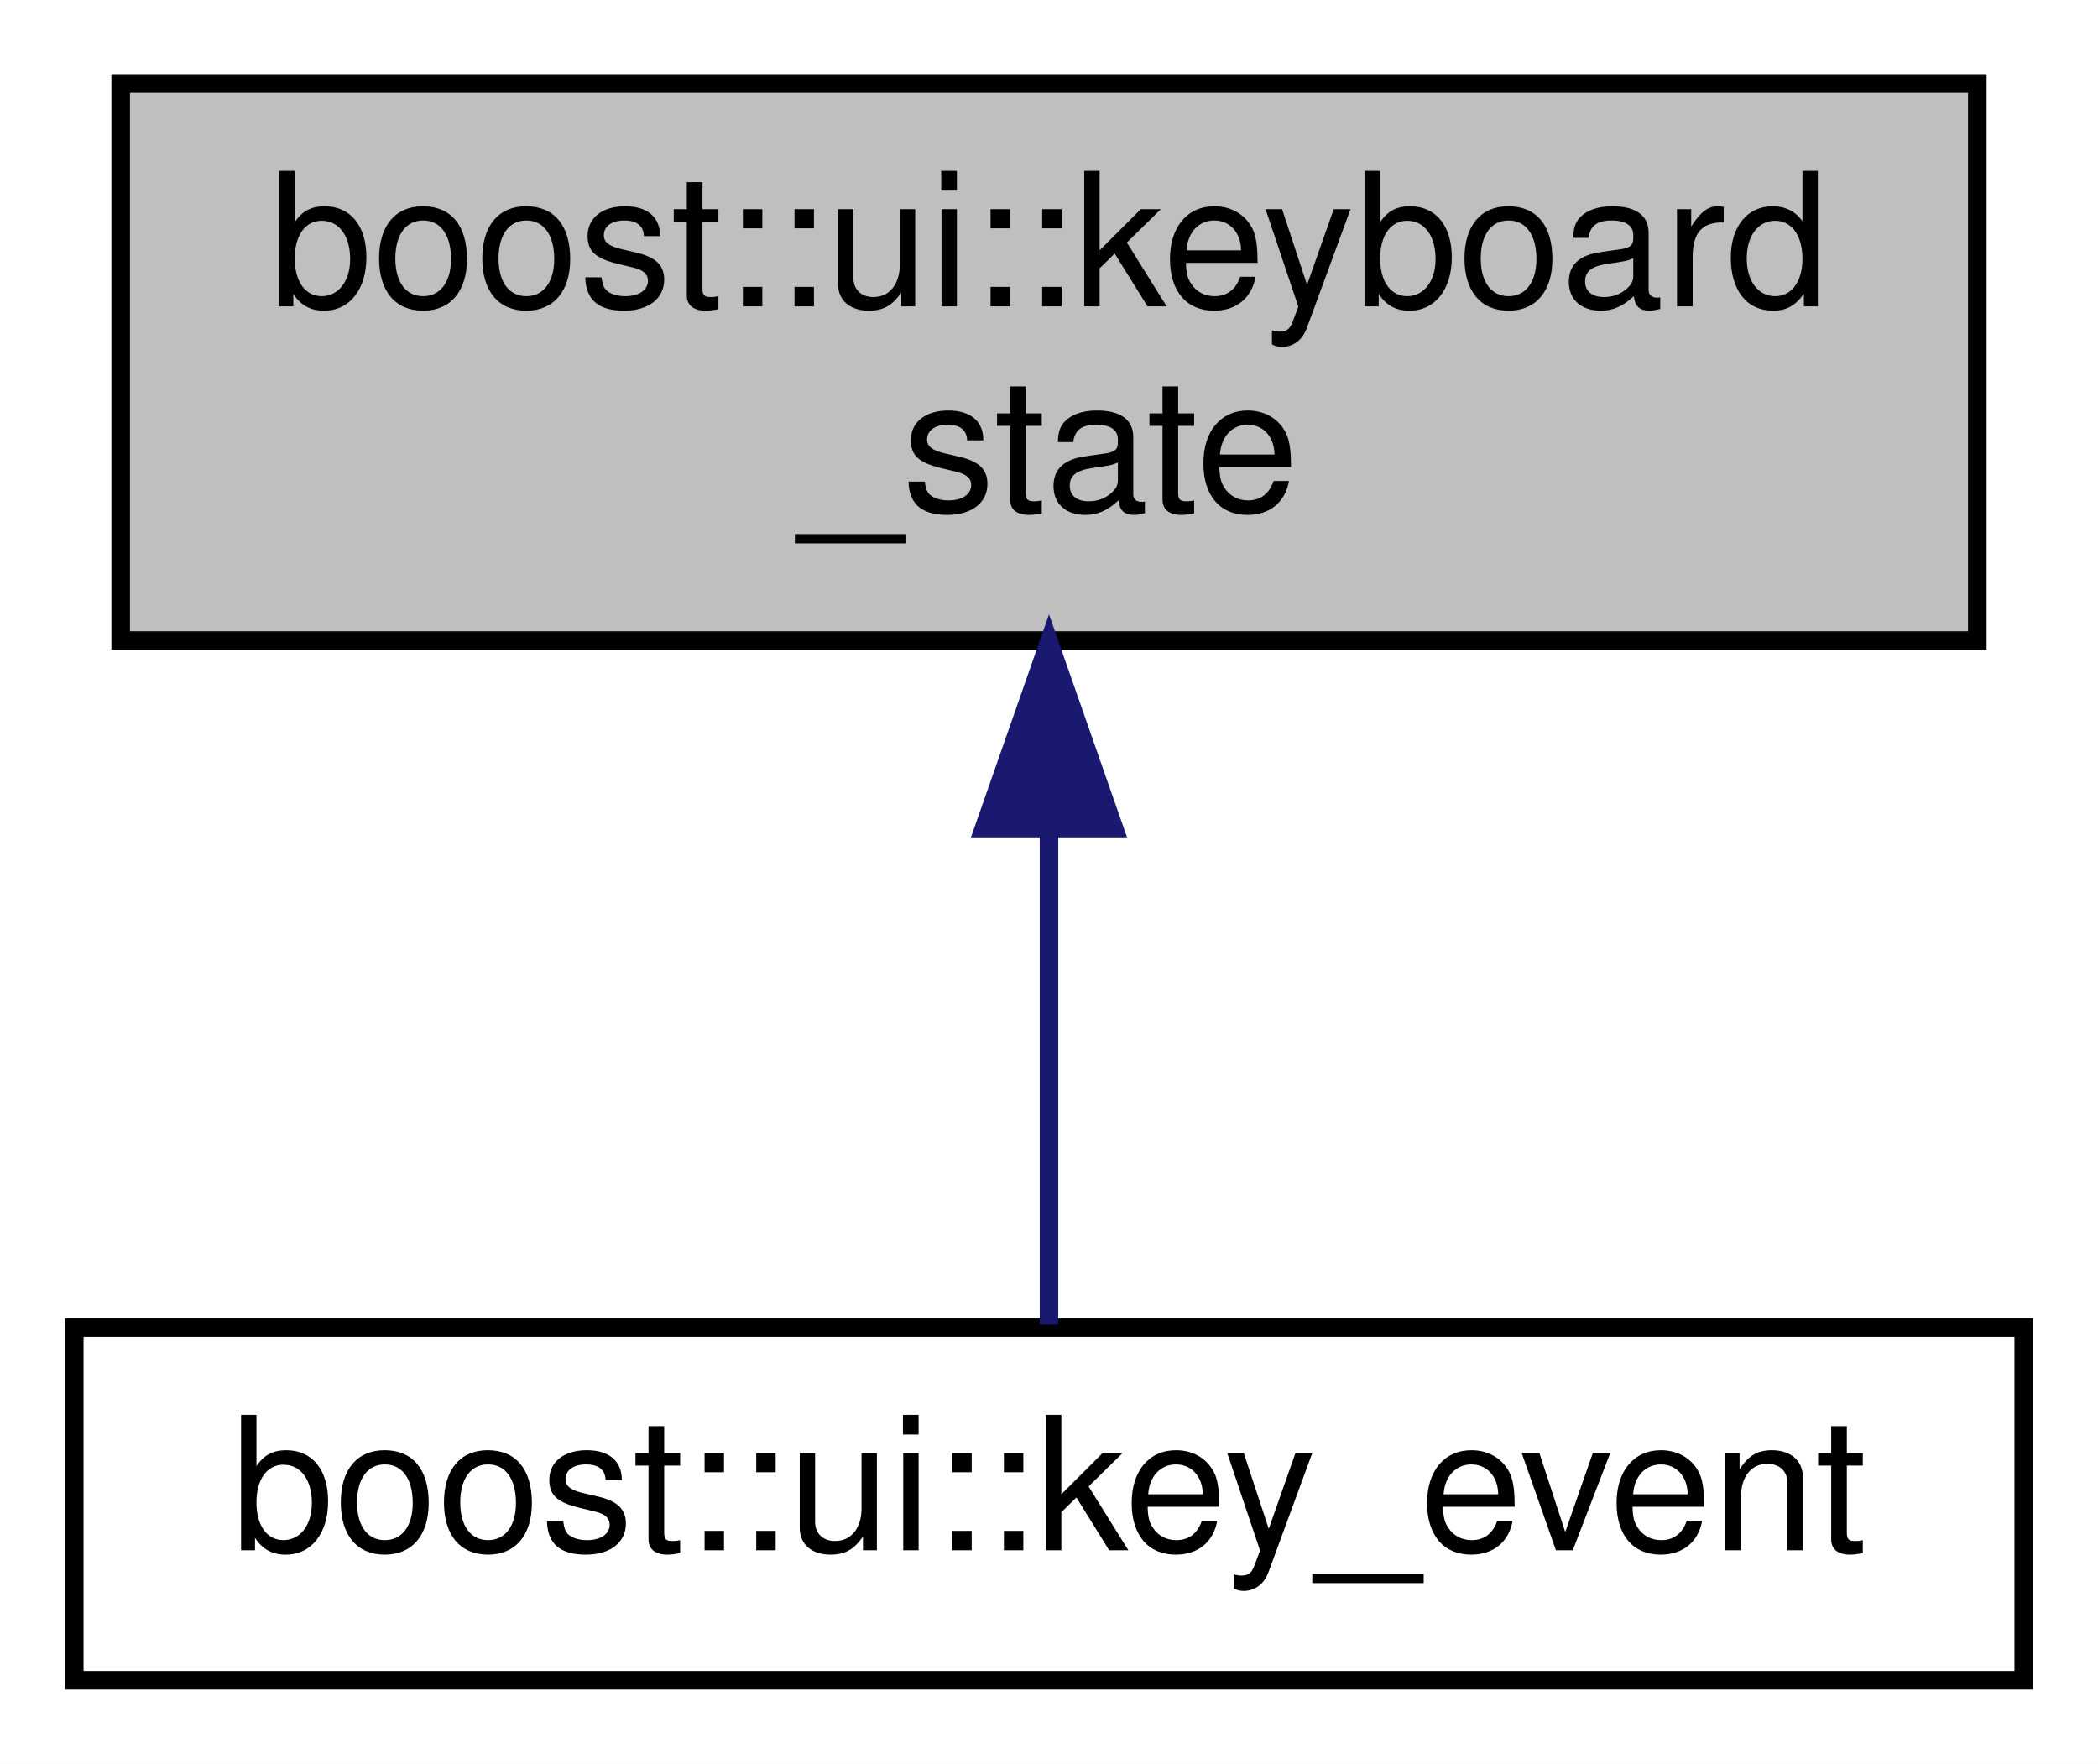
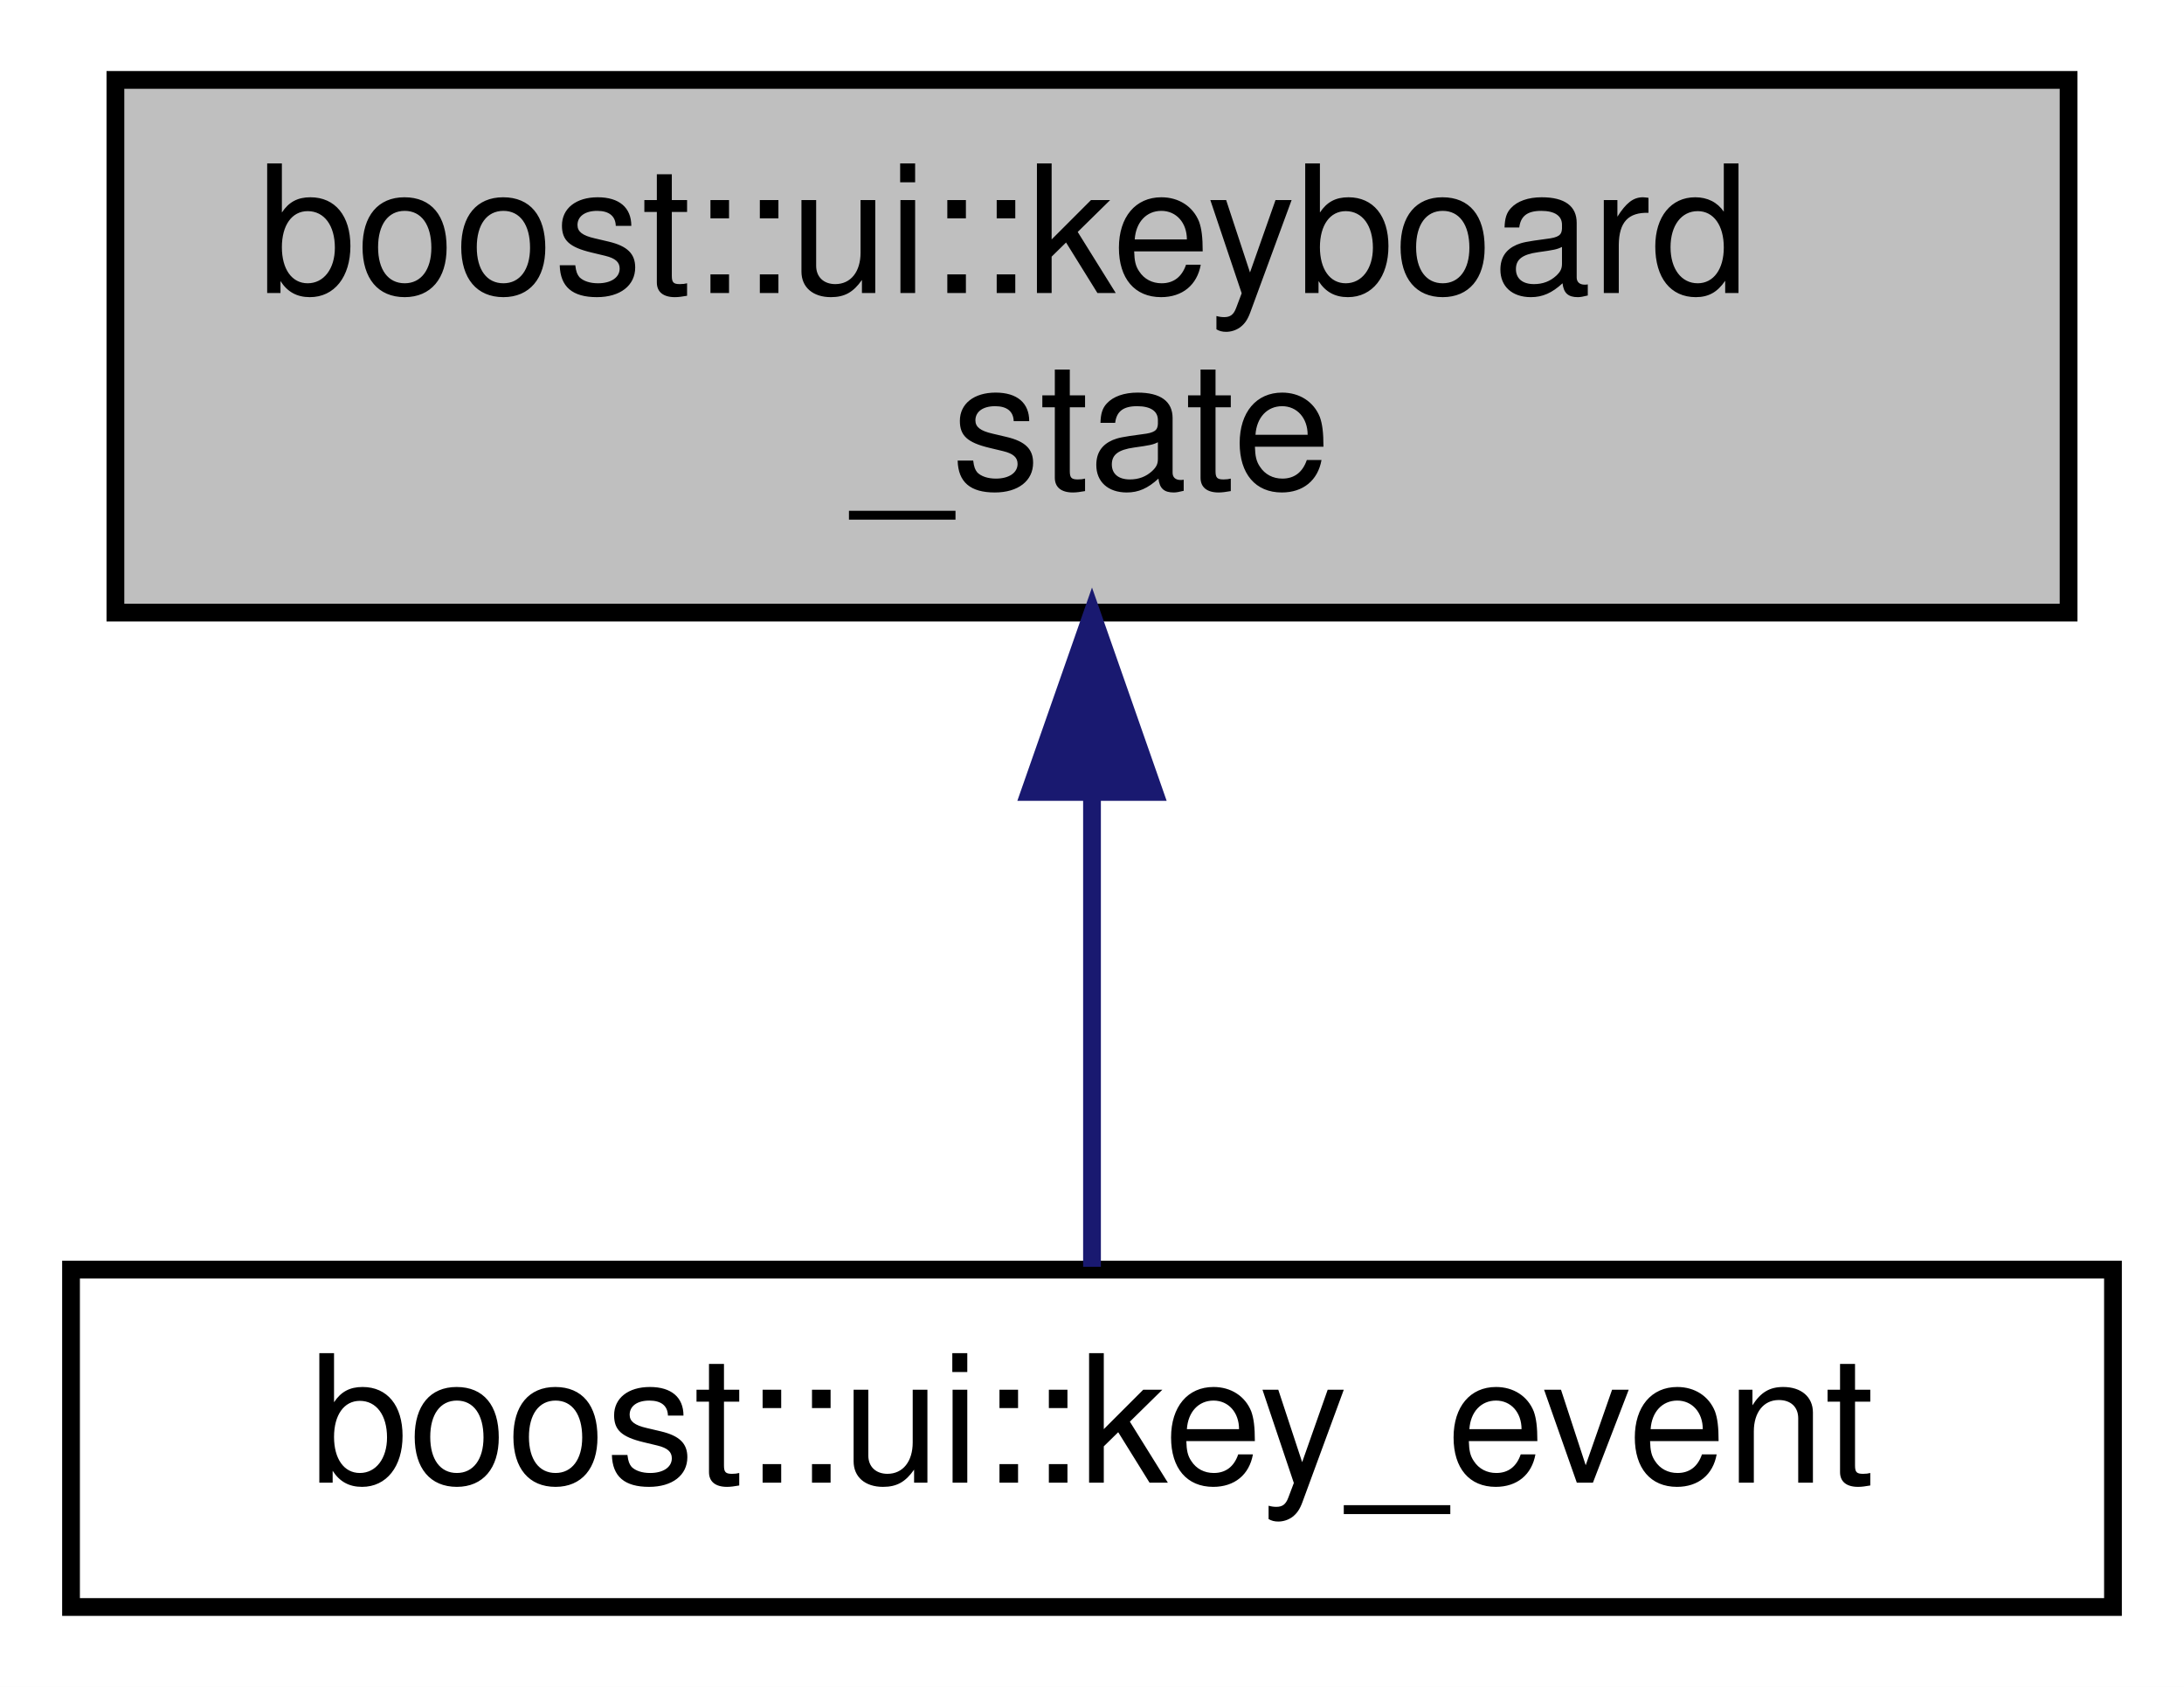
- <svg xmlns="http://www.w3.org/2000/svg" xmlns:xlink="http://www.w3.org/1999/xlink" width="113pt" height="95pt" viewBox="0.00 0.00 113.00 95.00">
+ <svg xmlns="http://www.w3.org/2000/svg" xmlns:xlink="http://www.w3.org/1999/xlink" width="123pt" height="95pt" viewBox="0.00 0.00 123.00 95.00">
  <g id="graph0" class="graph" transform="scale(1 1) rotate(0) translate(4 91)">
-     <polygon fill="white" stroke="none" points="-4,4 -4,-91 109,-91 109,4 -4,4" />
+     <polygon fill="white" stroke="transparent" points="-4,4 -4,-91 119,-91 119,4 -4,4" />
    <g id="node1" class="node">
-       <polygon fill="#bfbfbf" stroke="black" points="2.5,-56.5 2.5,-86.5 102.5,-86.5 102.5,-56.5 2.5,-56.5" />
-       <text text-anchor="start" x="10.5" y="-74.5" font-family="Helvetica,sans-Serif" font-size="10.00">boost::ui::keyboard</text>
-       <text text-anchor="middle" x="52.5" y="-63.5" font-family="Helvetica,sans-Serif" font-size="10.00">_state</text>
+       <g id="a_node1">
+         <a xlink:title="Keyboard state class.">
+           <polygon fill="#bfbfbf" stroke="black" points="2.5,-56.5 2.5,-86.5 112.5,-86.5 112.5,-56.5 2.5,-56.5" />
+           <text text-anchor="start" x="10.5" y="-74.5" font-family="Helvetica,sans-Serif" font-size="10.00">boost::ui::keyboard</text>
+           <text text-anchor="middle" x="57.5" y="-63.5" font-family="Helvetica,sans-Serif" font-size="10.00">_state</text>
+         </a>
+       </g>
    </g>
    <g id="node2" class="node">
      <g id="a_node2">
-         <a xlink:href="classboost_1_1ui_1_1key__event.html" target="_top" xlink:title="Keyboard event class that holds information about keyboard when event was generated. ">
-           <polygon fill="white" stroke="black" points="0,-0.5 0,-19.5 105,-19.5 105,-0.5 0,-0.5" />
-           <text text-anchor="middle" x="52.5" y="-7.5" font-family="Helvetica,sans-Serif" font-size="10.00">boost::ui::key_event</text>
+         <a xlink:href="classboost_1_1ui_1_1key__event.html" target="_top" xlink:title="Keyboard event class that holds information about keyboard when event was generated.">
+           <polygon fill="white" stroke="black" points="0,-0.5 0,-19.5 115,-19.5 115,-0.5 0,-0.5" />
+           <text text-anchor="middle" x="57.5" y="-7.5" font-family="Helvetica,sans-Serif" font-size="10.00">boost::ui::key_event</text>
        </a>
      </g>
    </g>
    <g id="edge1" class="edge">
-       <path fill="none" stroke="midnightblue" d="M52.5,-46.289C52.5,-36.857 52.5,-26.655 52.5,-19.658" />
-       <polygon fill="midnightblue" stroke="midnightblue" points="49,-46.399 52.5,-56.399 56,-46.399 49,-46.399" />
+       <path fill="none" stroke="midnightblue" d="M57.5,-46.29C57.5,-36.86 57.5,-26.65 57.5,-19.66" />
+       <polygon fill="midnightblue" stroke="midnightblue" points="54,-46.4 57.5,-56.4 61,-46.4 54,-46.4" />
    </g>
  </g>
</svg>
